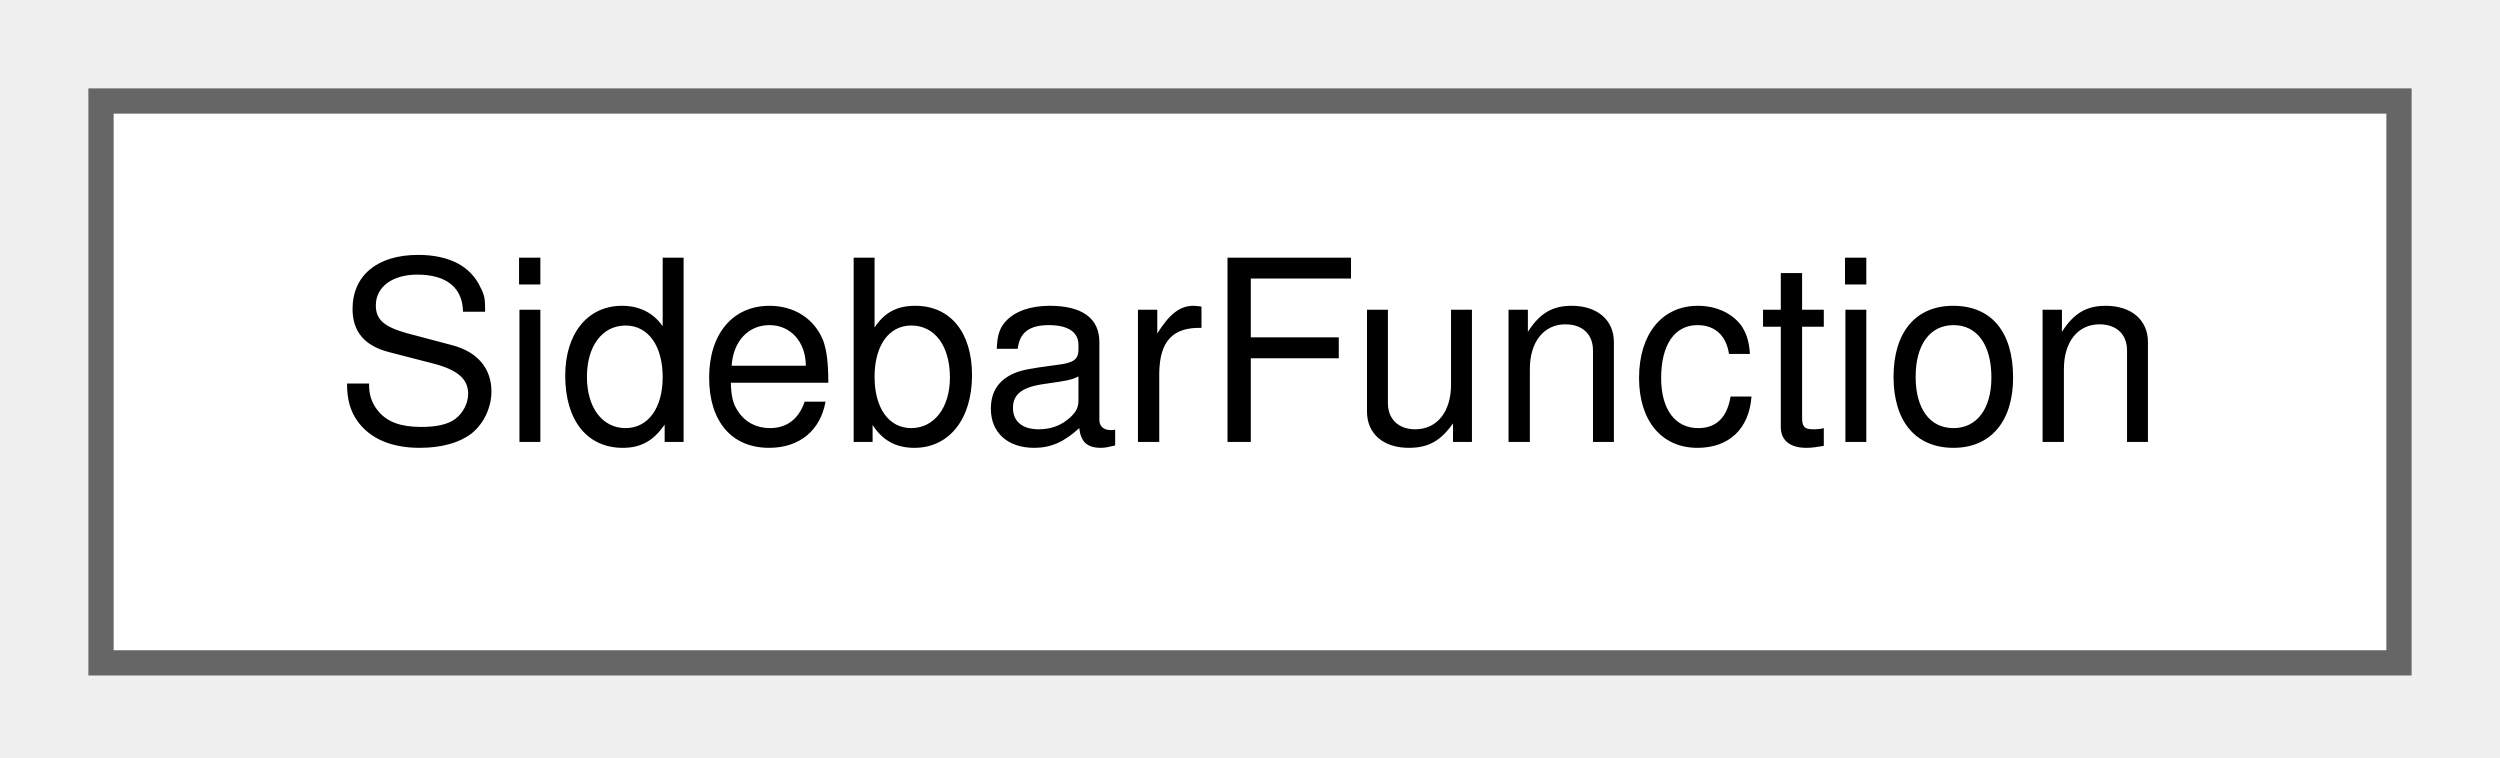
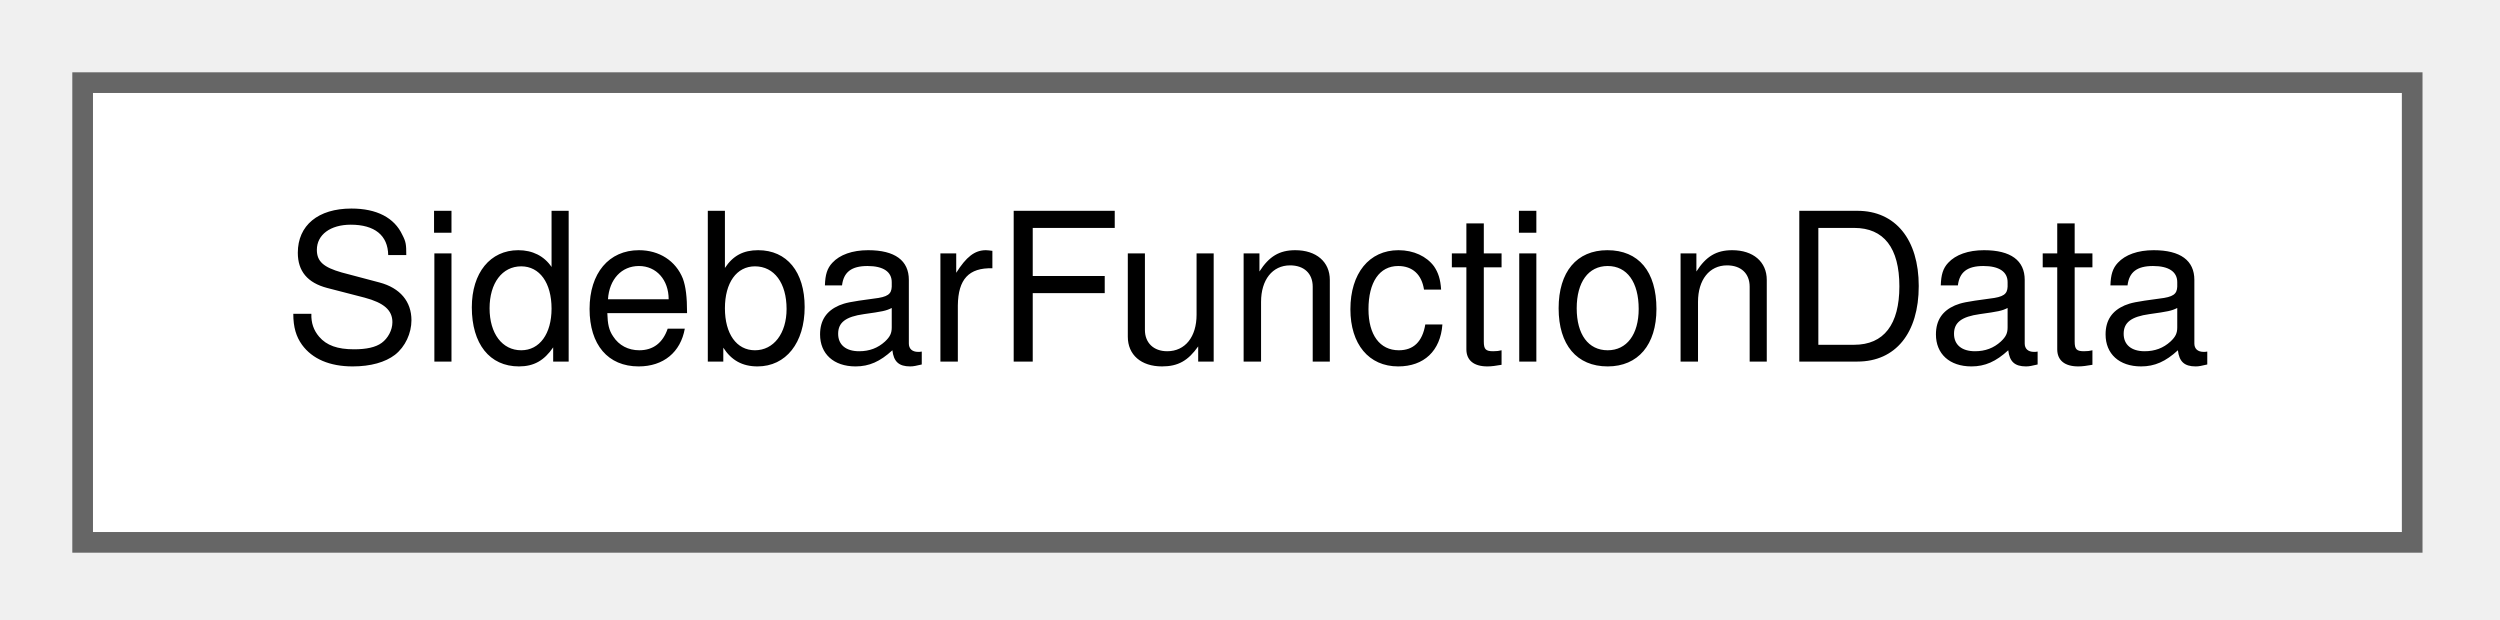
- <svg xmlns="http://www.w3.org/2000/svg" xmlns:xlink="http://www.w3.org/1999/xlink" width="99pt" height="30pt" viewBox="0.00 0.00 99.00 30.00">
+ <svg xmlns="http://www.w3.org/2000/svg" xmlns:xlink="http://www.w3.org/1999/xlink" width="121pt" height="30pt" viewBox="0.00 0.00 121.00 30.00">
  <g id="graph0" class="graph" transform="scale(1 1) rotate(0) translate(4 26.25)">
    <g id="Node000000" class="node">
      <g id="a_Node000000">
-         <a xlink:href="structSidebarFunction.html" target="_top" xlink:title="A NeoMutt function.">
-           <polygon fill="white" stroke="#666666" points="91,-22.25 0,-22.25 0,0 91,0 91,-22.25" />
-           <text xml:space="preserve" text-anchor="middle" x="45.5" y="-8.75" font-family="Helvetica,sans-Serif" font-size="10.00">SidebarFunction</text>
+         <a xlink:href="structSidebarFunctionData.html" target="_top" xlink:title="Data passed to Sidebar worker functions.">
+           <polygon fill="white" stroke="#666666" points="112.75,-22.25 0,-22.25 0,0 112.75,0 112.75,-22.25" />
+           <text xml:space="preserve" text-anchor="middle" x="56.38" y="-8.75" font-family="Helvetica,sans-Serif" font-size="10.00">SidebarFunctionData</text>
        </a>
      </g>
    </g>
  </g>
</svg>
